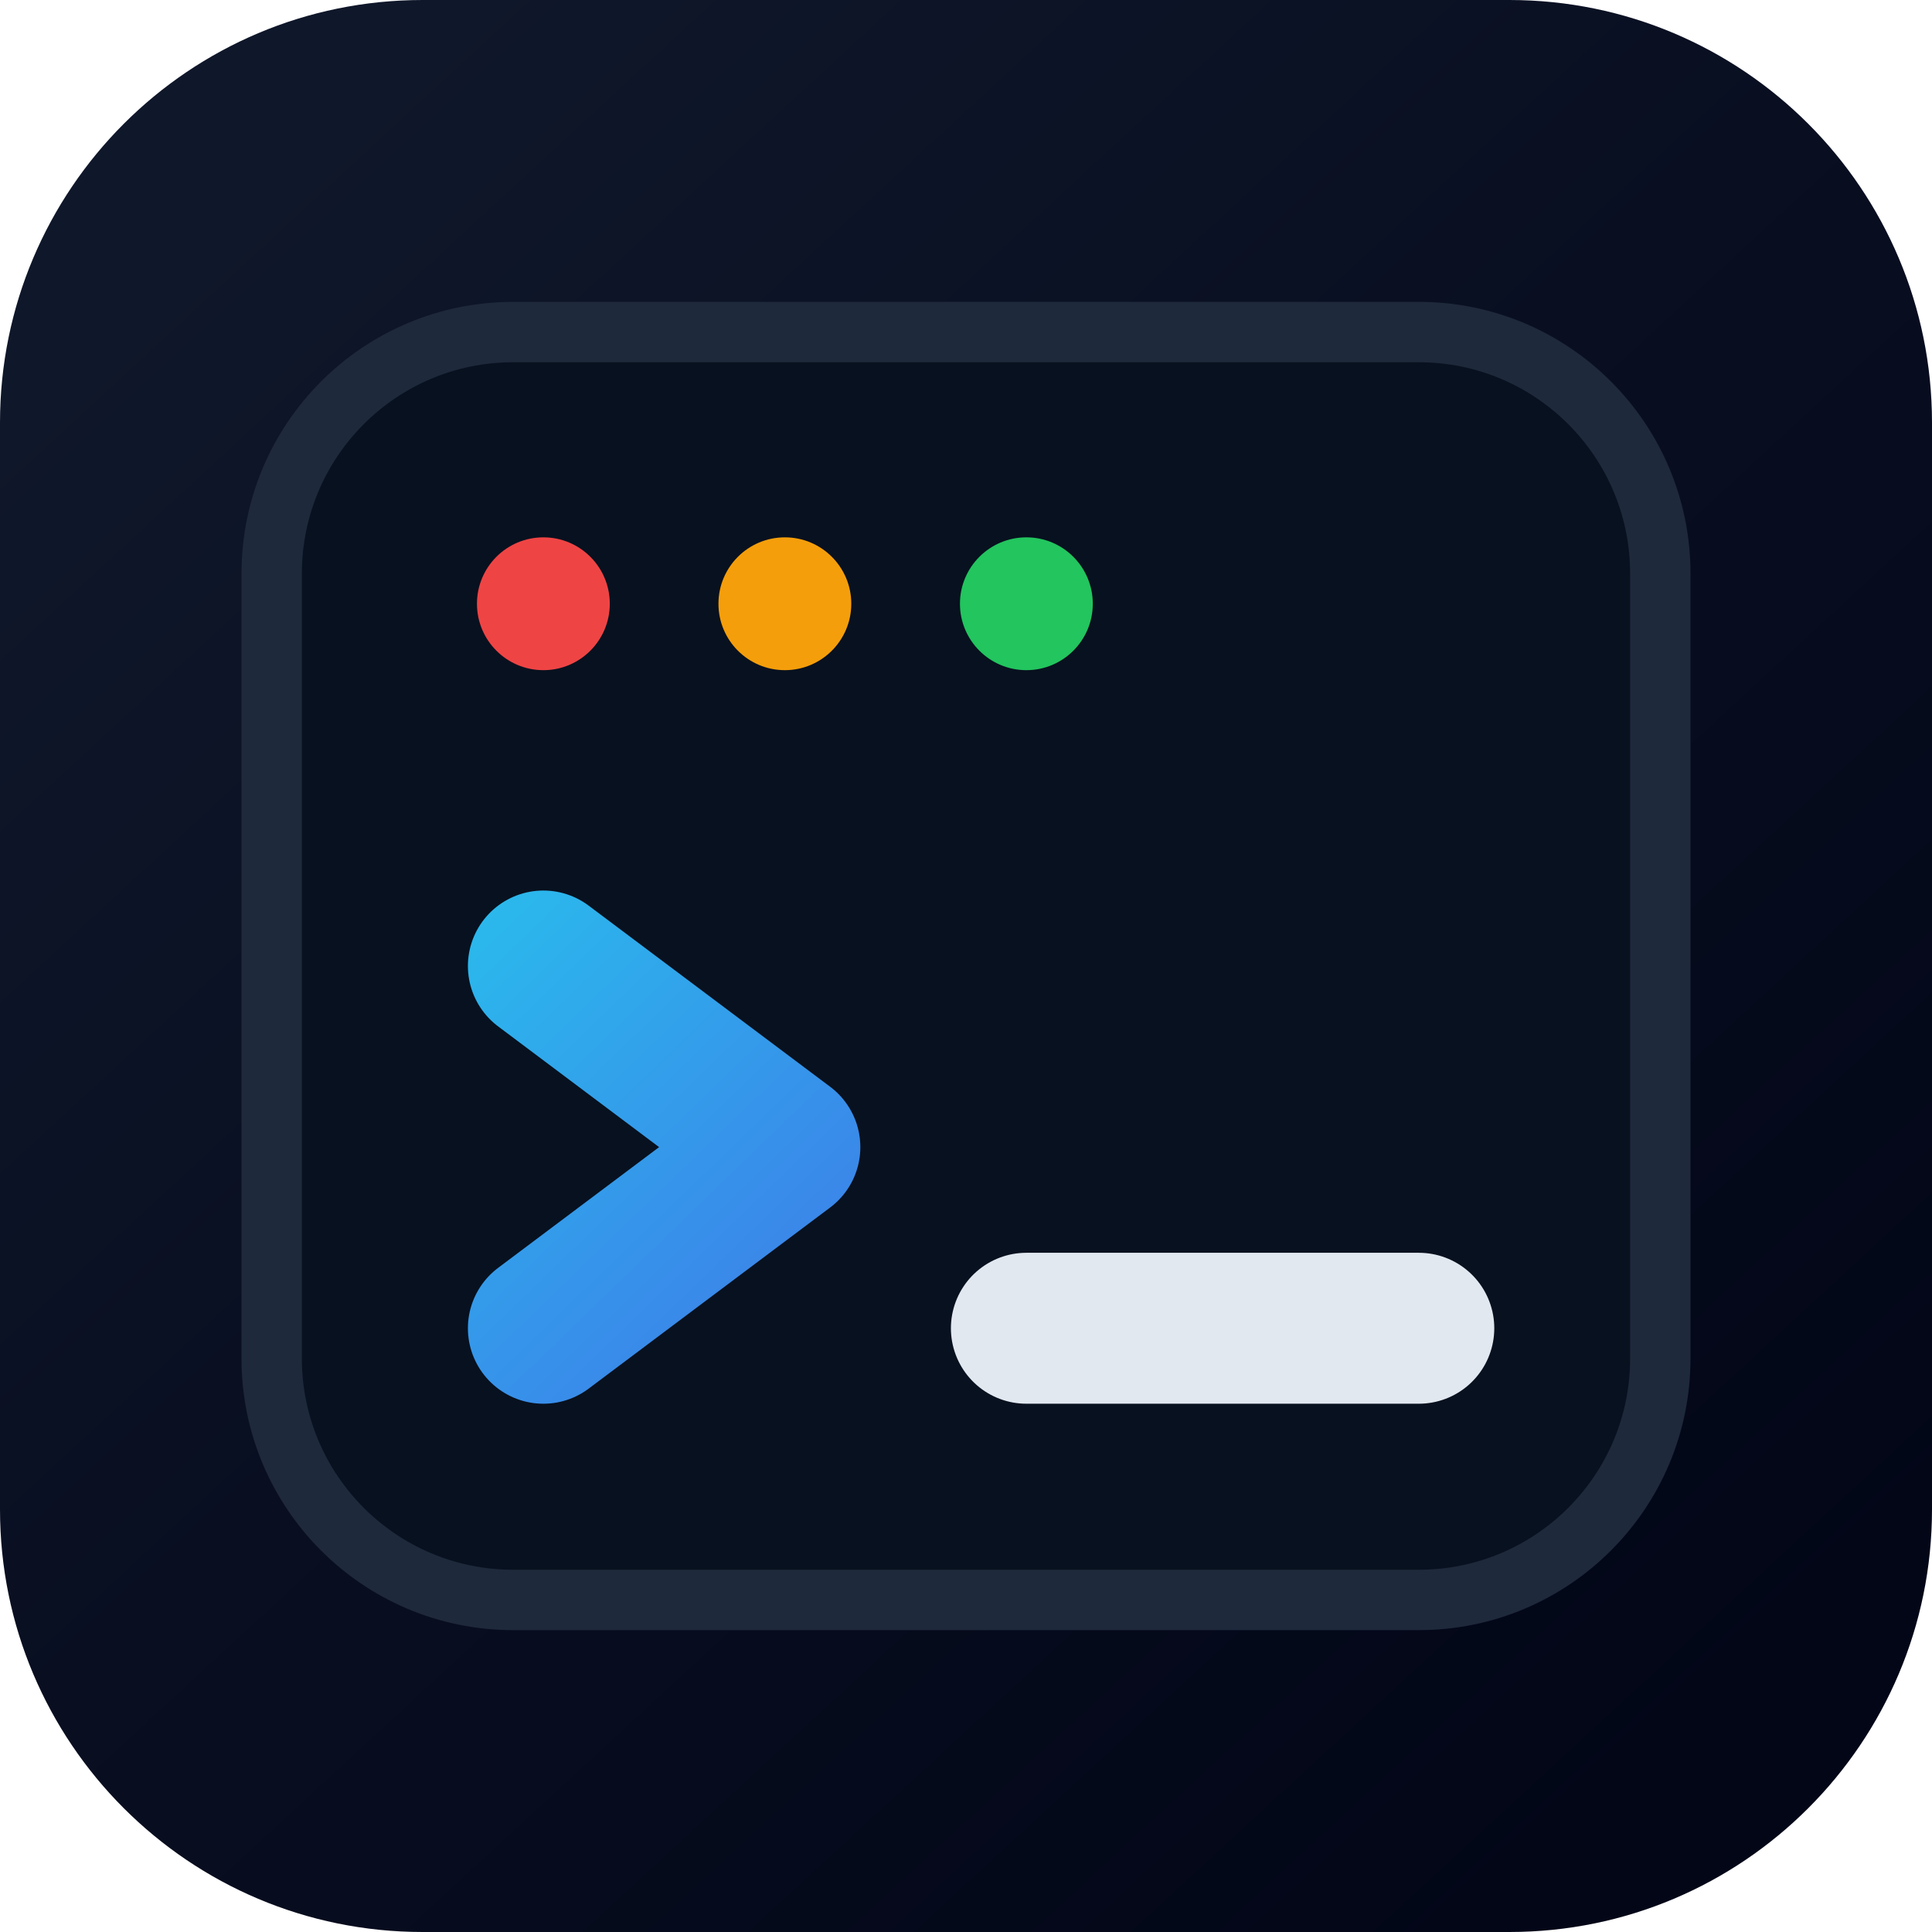
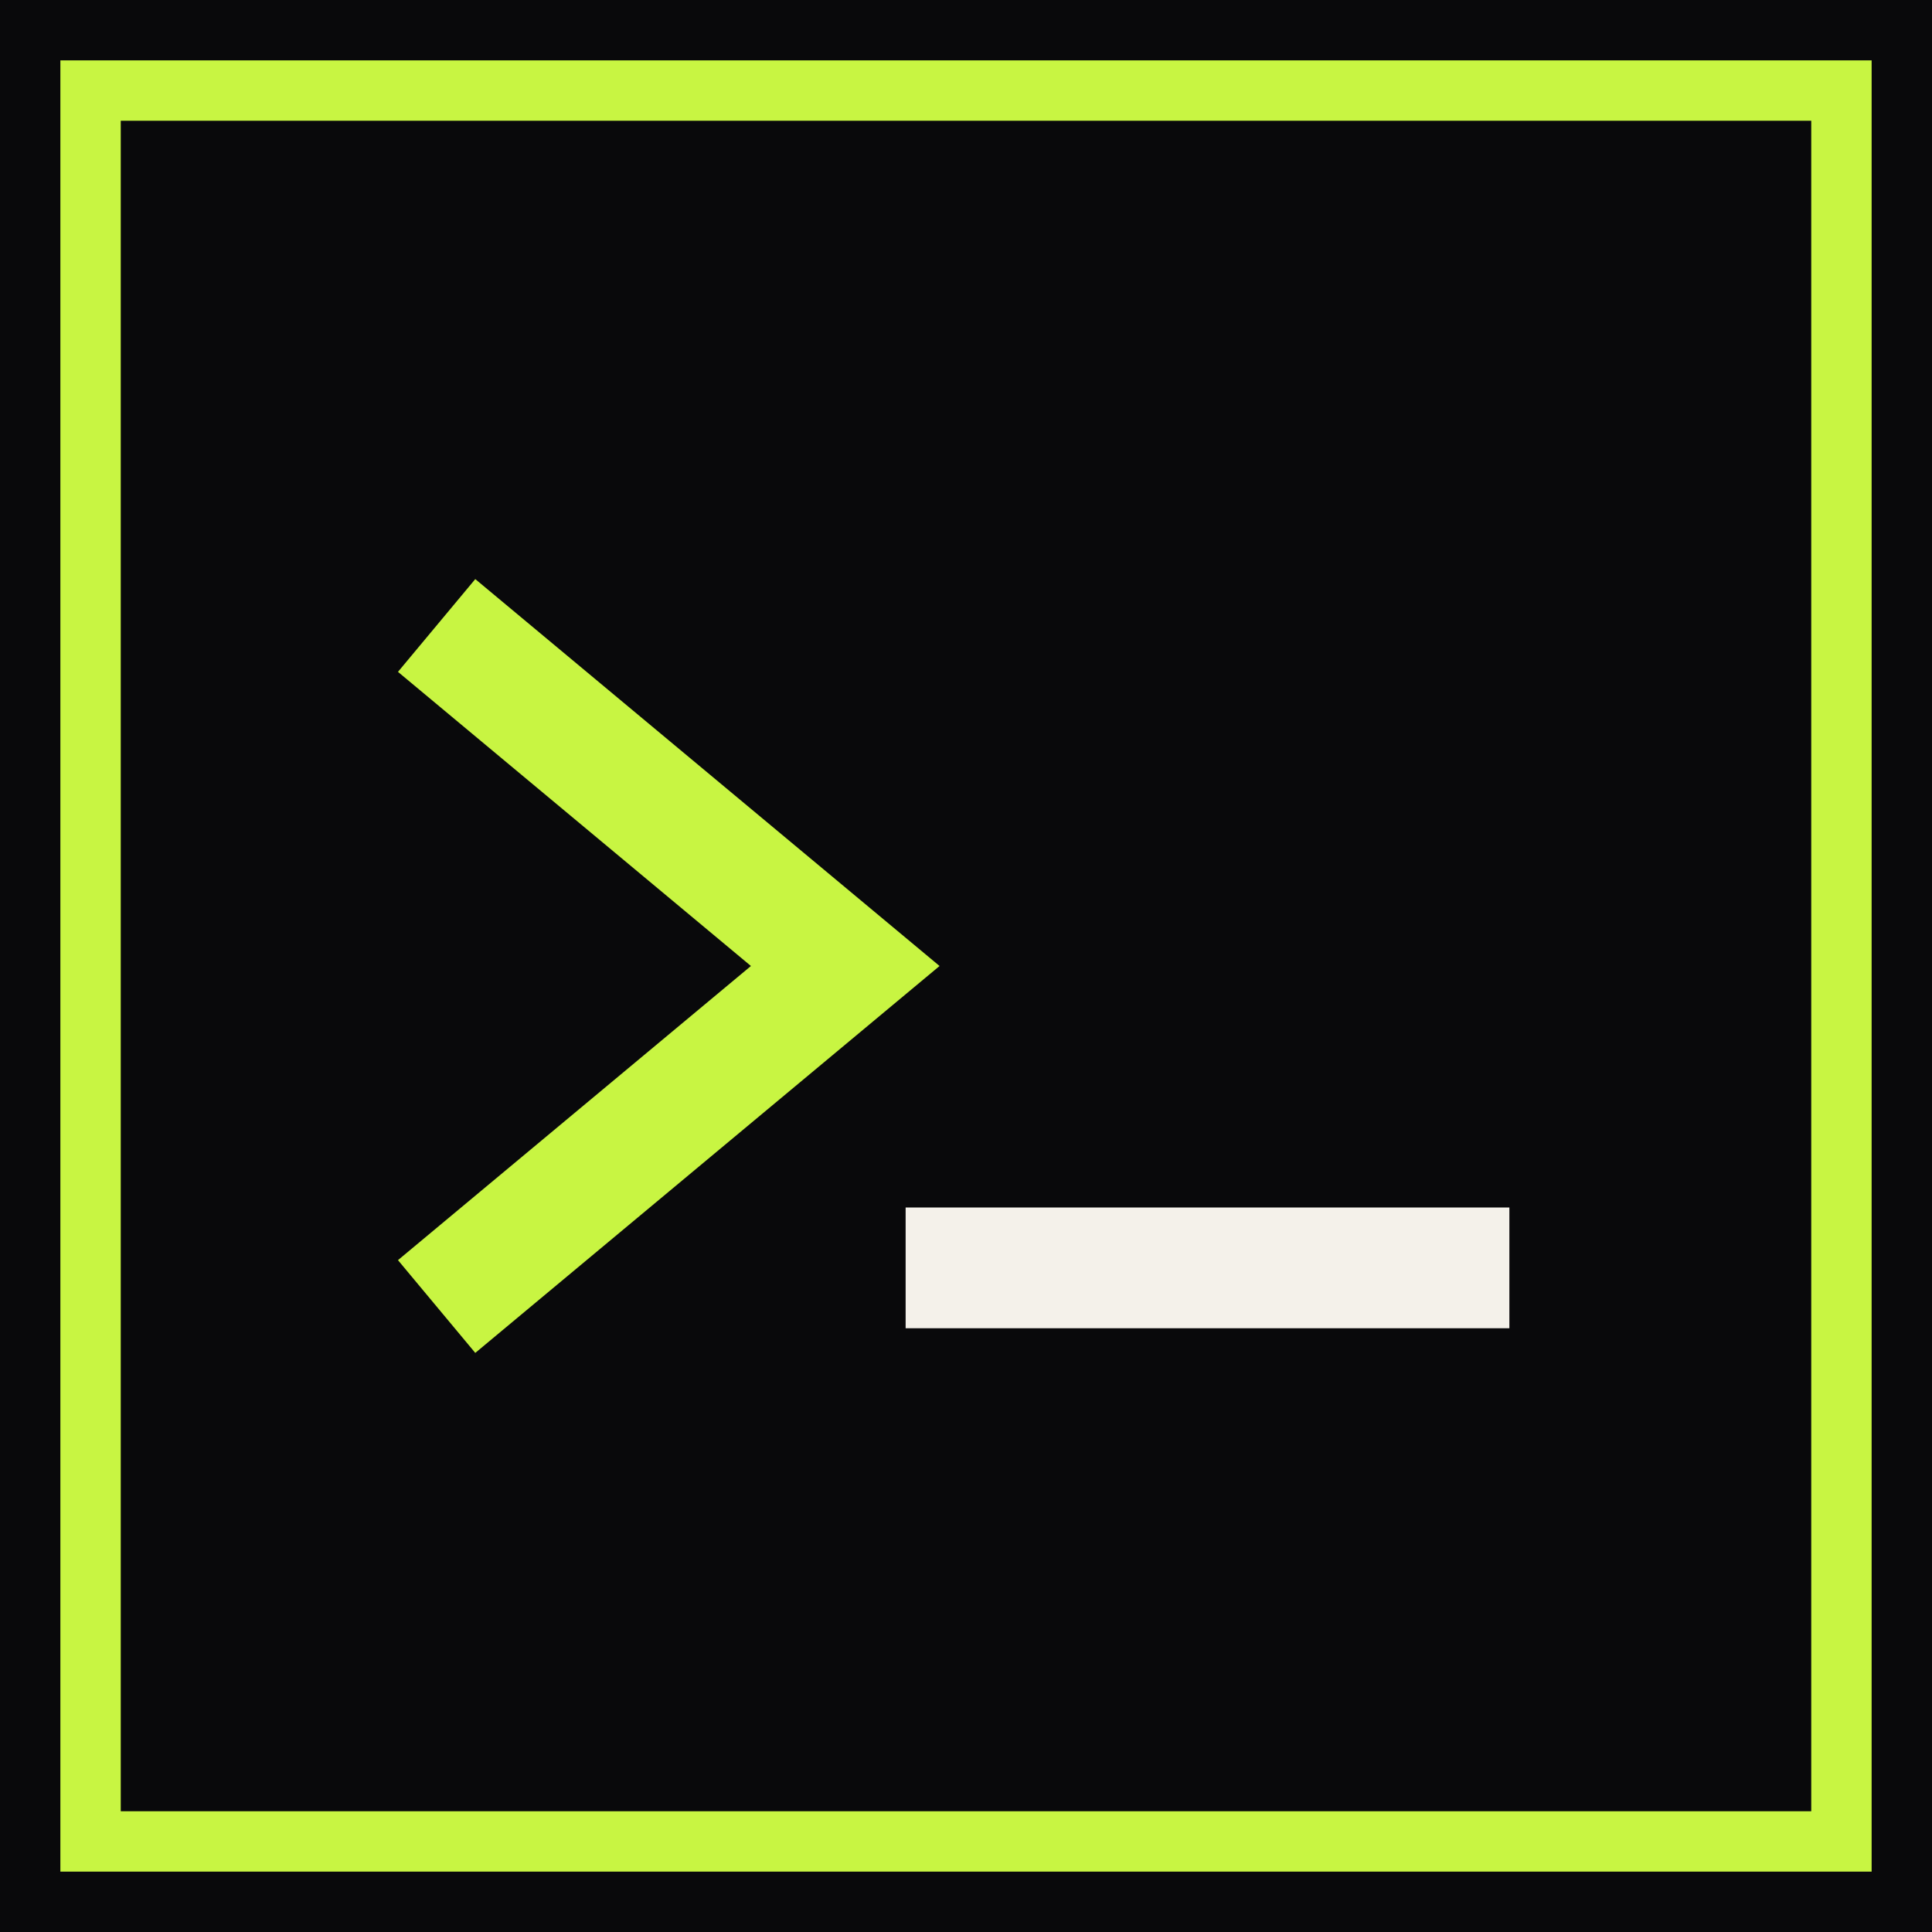
- <svg xmlns="http://www.w3.org/2000/svg" viewBox="0 0 64 64">
-   <defs>
-     <linearGradient id="bg" x1="8" y1="6" x2="56" y2="58" gradientUnits="userSpaceOnUse">
-       <stop offset="0" stop-color="#0f172a" />
-       <stop offset="1" stop-color="#020617" />
-     </linearGradient>
-     <linearGradient id="accent" x1="18" y1="17" x2="48" y2="48" gradientUnits="userSpaceOnUse">
-       <stop offset="0" stop-color="#22d3ee" />
-       <stop offset="1" stop-color="#4f46e5" />
-     </linearGradient>
-   </defs>
-   <rect width="64" height="64" rx="14" fill="url(#bg)" />
-   <rect x="9" y="11" width="46" height="42" rx="8" fill="#08111f" stroke="#1e293b" stroke-width="2" />
-   <circle cx="18" cy="20" r="2.2" fill="#ef4444" />
-   <circle cx="26" cy="20" r="2.2" fill="#f59e0b" />
-   <circle cx="34" cy="20" r="2.2" fill="#22c55e" />
-   <path d="M18 32l8 6-8 6" fill="none" stroke="url(#accent)" stroke-linecap="round" stroke-linejoin="round" stroke-width="5" />
-   <path d="M34 44h13" fill="none" stroke="#e2e8f0" stroke-linecap="round" stroke-width="5" />
+ <svg xmlns="http://www.w3.org/2000/svg" viewBox="0 0 64 64" fill="none">
+   <rect width="64" height="64" fill="#09090b" />
+   <rect x="3" y="3" width="58" height="58" stroke="#c8f542" stroke-width="2" />
+   <path d="M16 22L28 32L16 42" stroke="#c8f542" stroke-width="4" stroke-linecap="square" stroke-linejoin="miter" />
+   <path d="M32 42H48" stroke="#f4f1ea" stroke-width="4" stroke-linecap="square" />
</svg>
